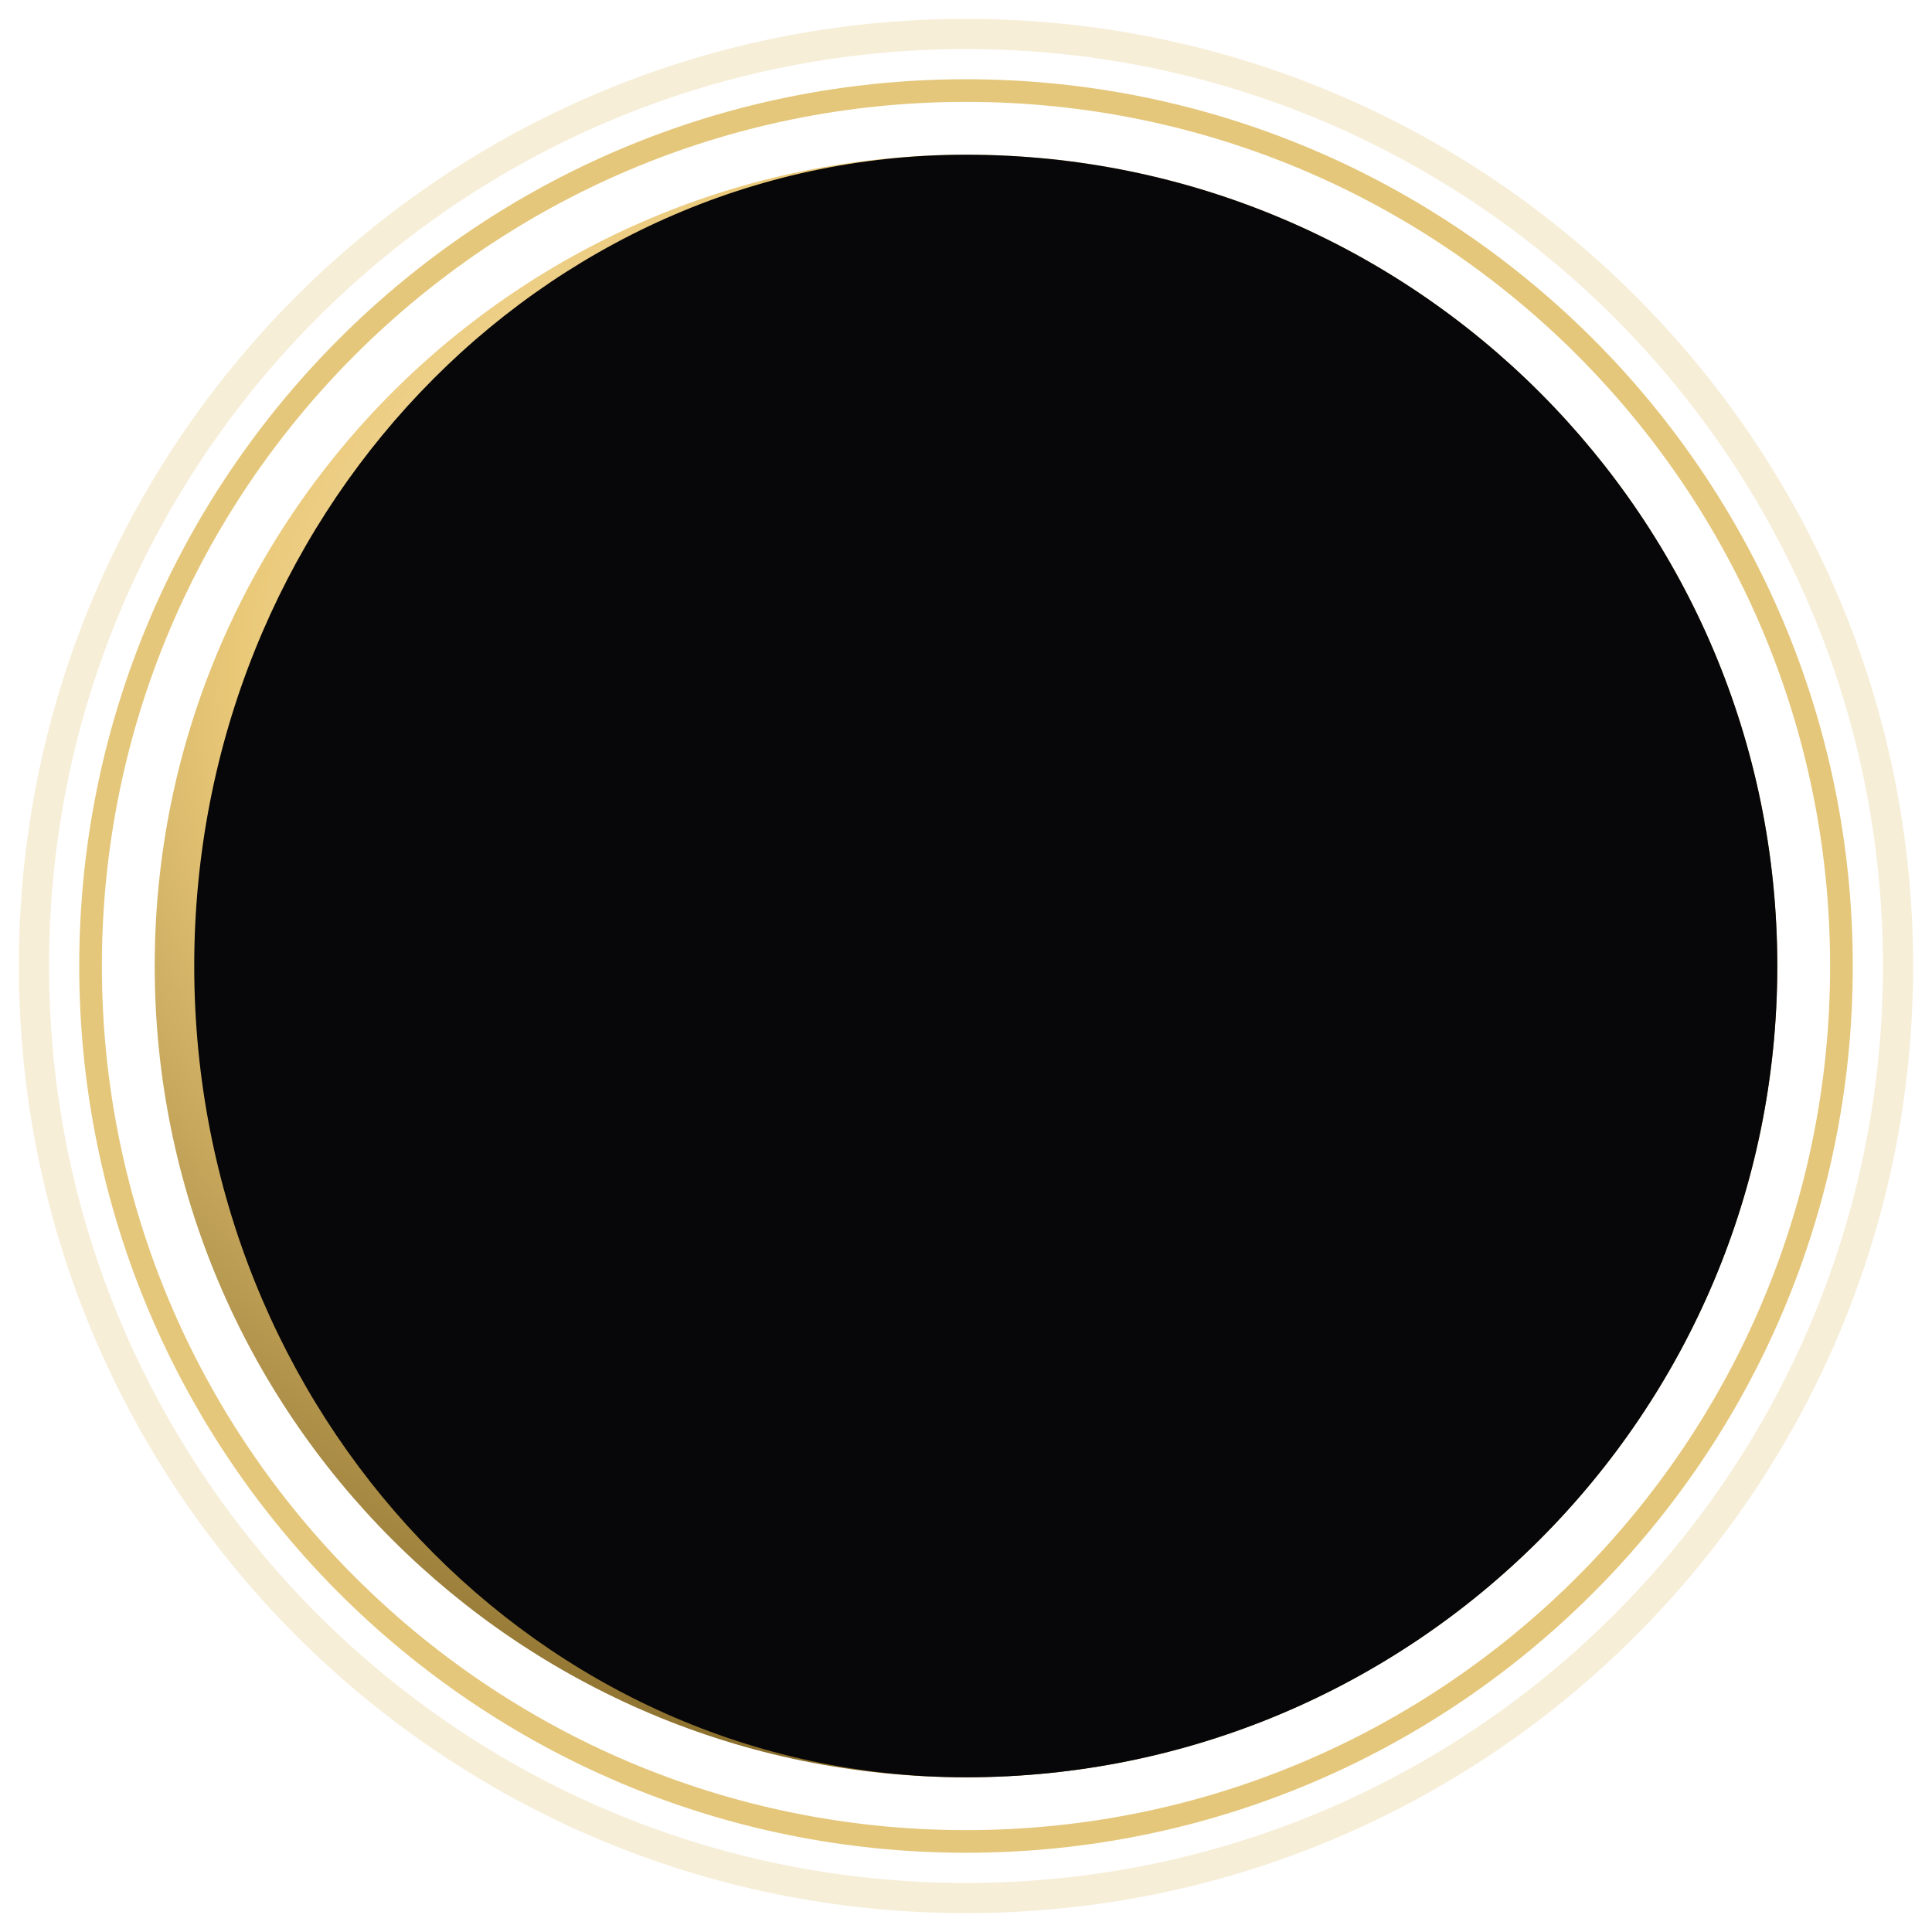
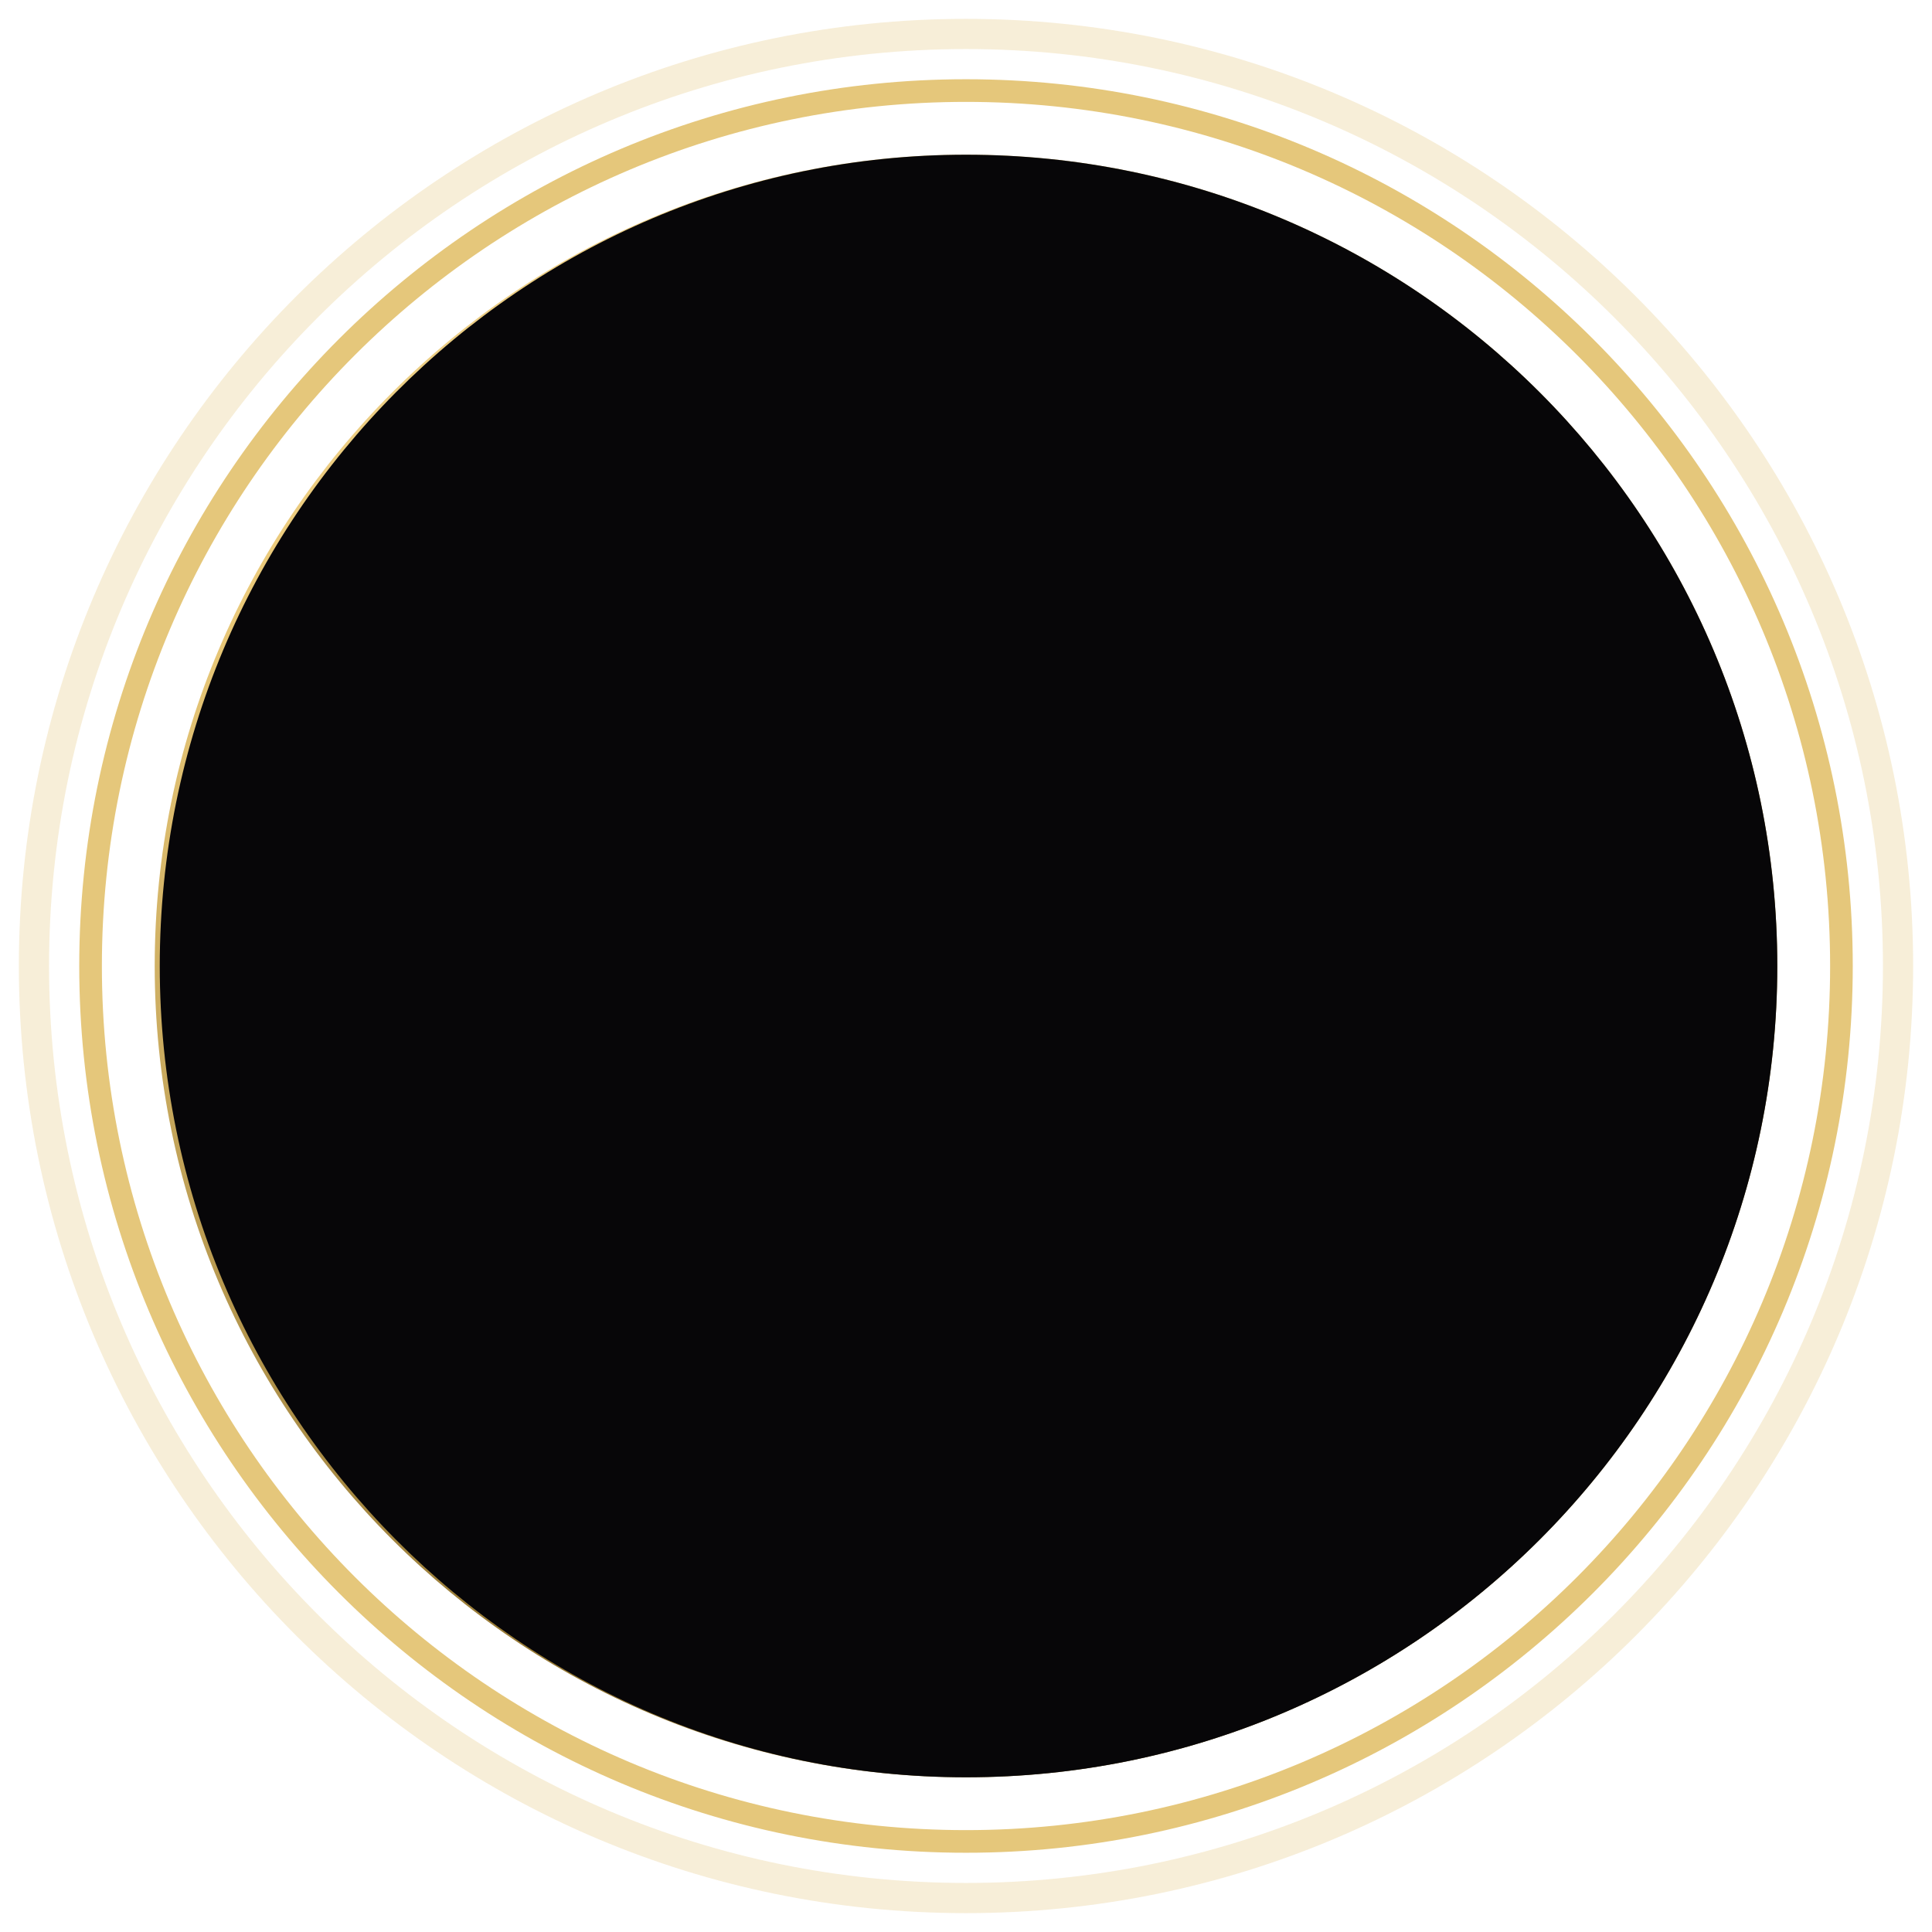
<svg xmlns="http://www.w3.org/2000/svg" viewBox="0 0 512 512" width="512" height="512">
  <defs>
    <radialGradient id="moonGold" cx="36%" cy="32%" r="72%">
      <stop offset="0%" stop-color="#FFF6E0" />
      <stop offset="42%" stop-color="#EAC979" />
      <stop offset="100%" stop-color="#7A5F1F" />
    </radialGradient>
  </defs>
  <circle cx="256" cy="256" r="215" fill="url(#moonGold)" />
-   <path d="M 256 41 A 215 215 0 0 1 256 471 A 204.526 215 0 0 1 256 41 Z" fill="#070608" fill-opacity="1.0" />
+   <path d="M 256 41 A 215 215 0 0 1 256 471 A 213.662 215 0 0 1 256 41 Z" fill="#070608" fill-opacity="1.0" />
  <circle cx="256" cy="256" r="247" fill="none" stroke="#E5C77B" stroke-opacity="0.3" stroke-width="8.0" />
  <circle cx="256" cy="256" r="232" fill="none" stroke="#E5C77B" stroke-opacity="1.0" stroke-width="6.0" />
</svg>
